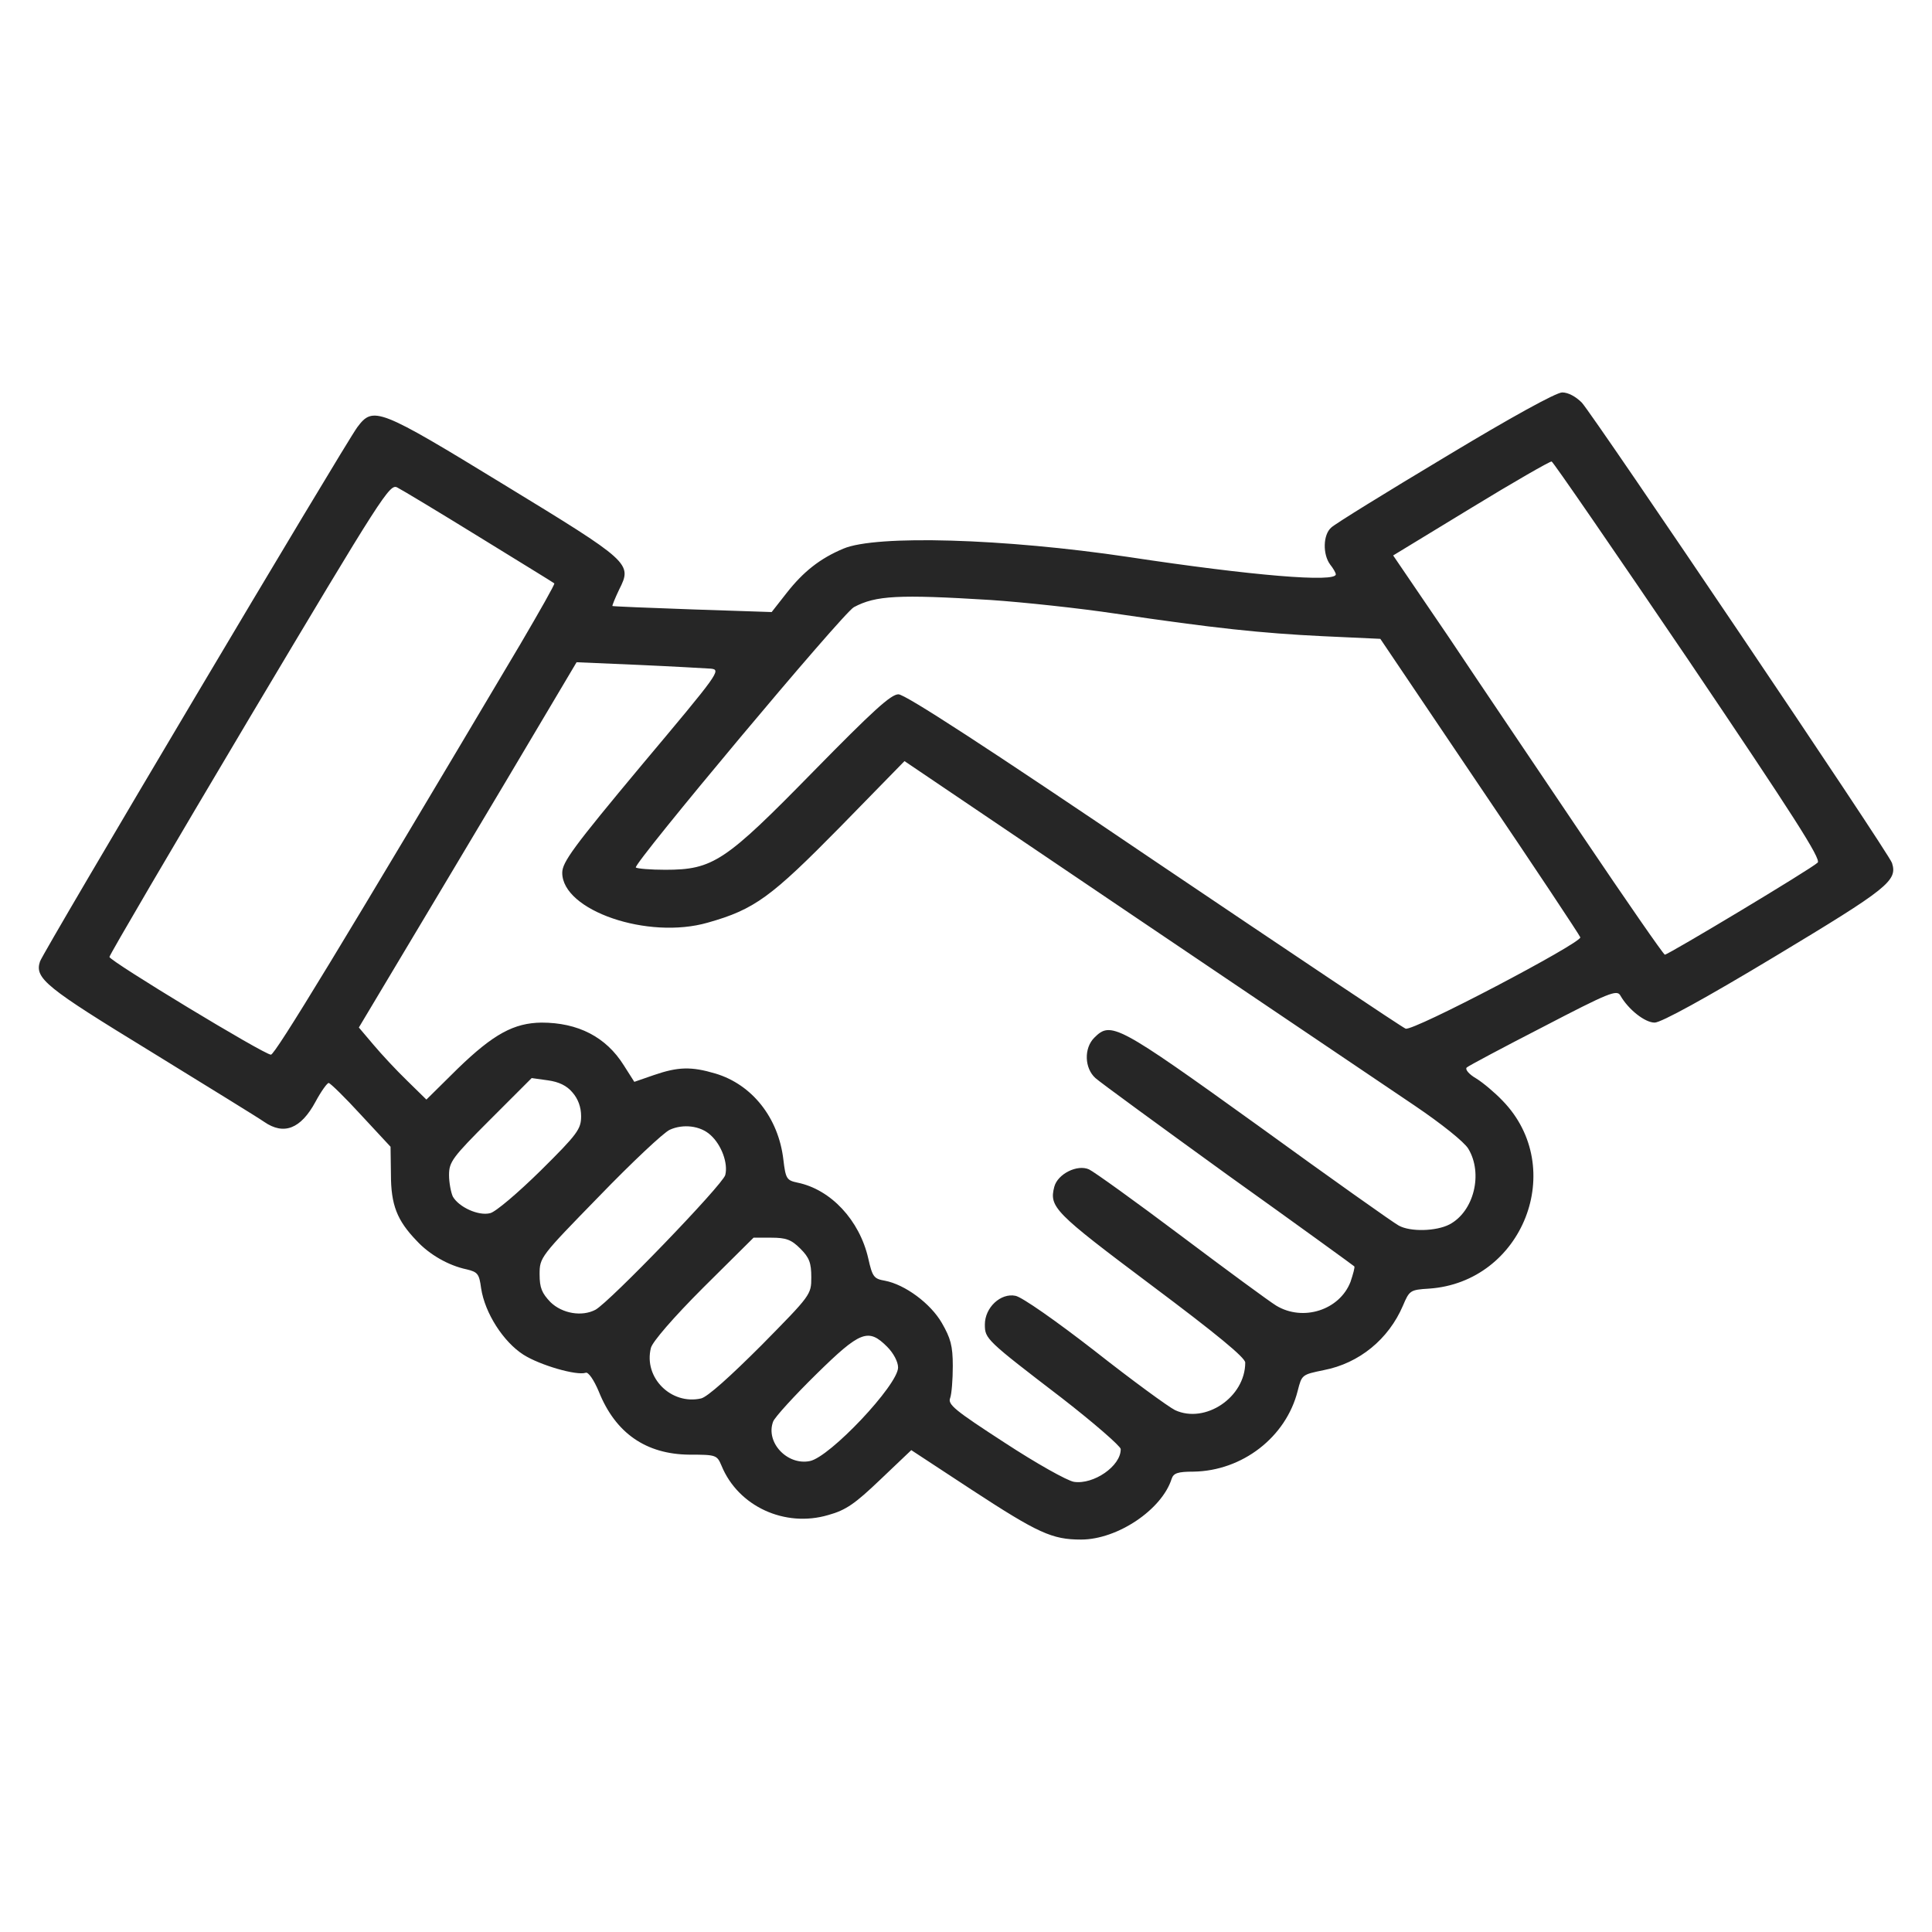
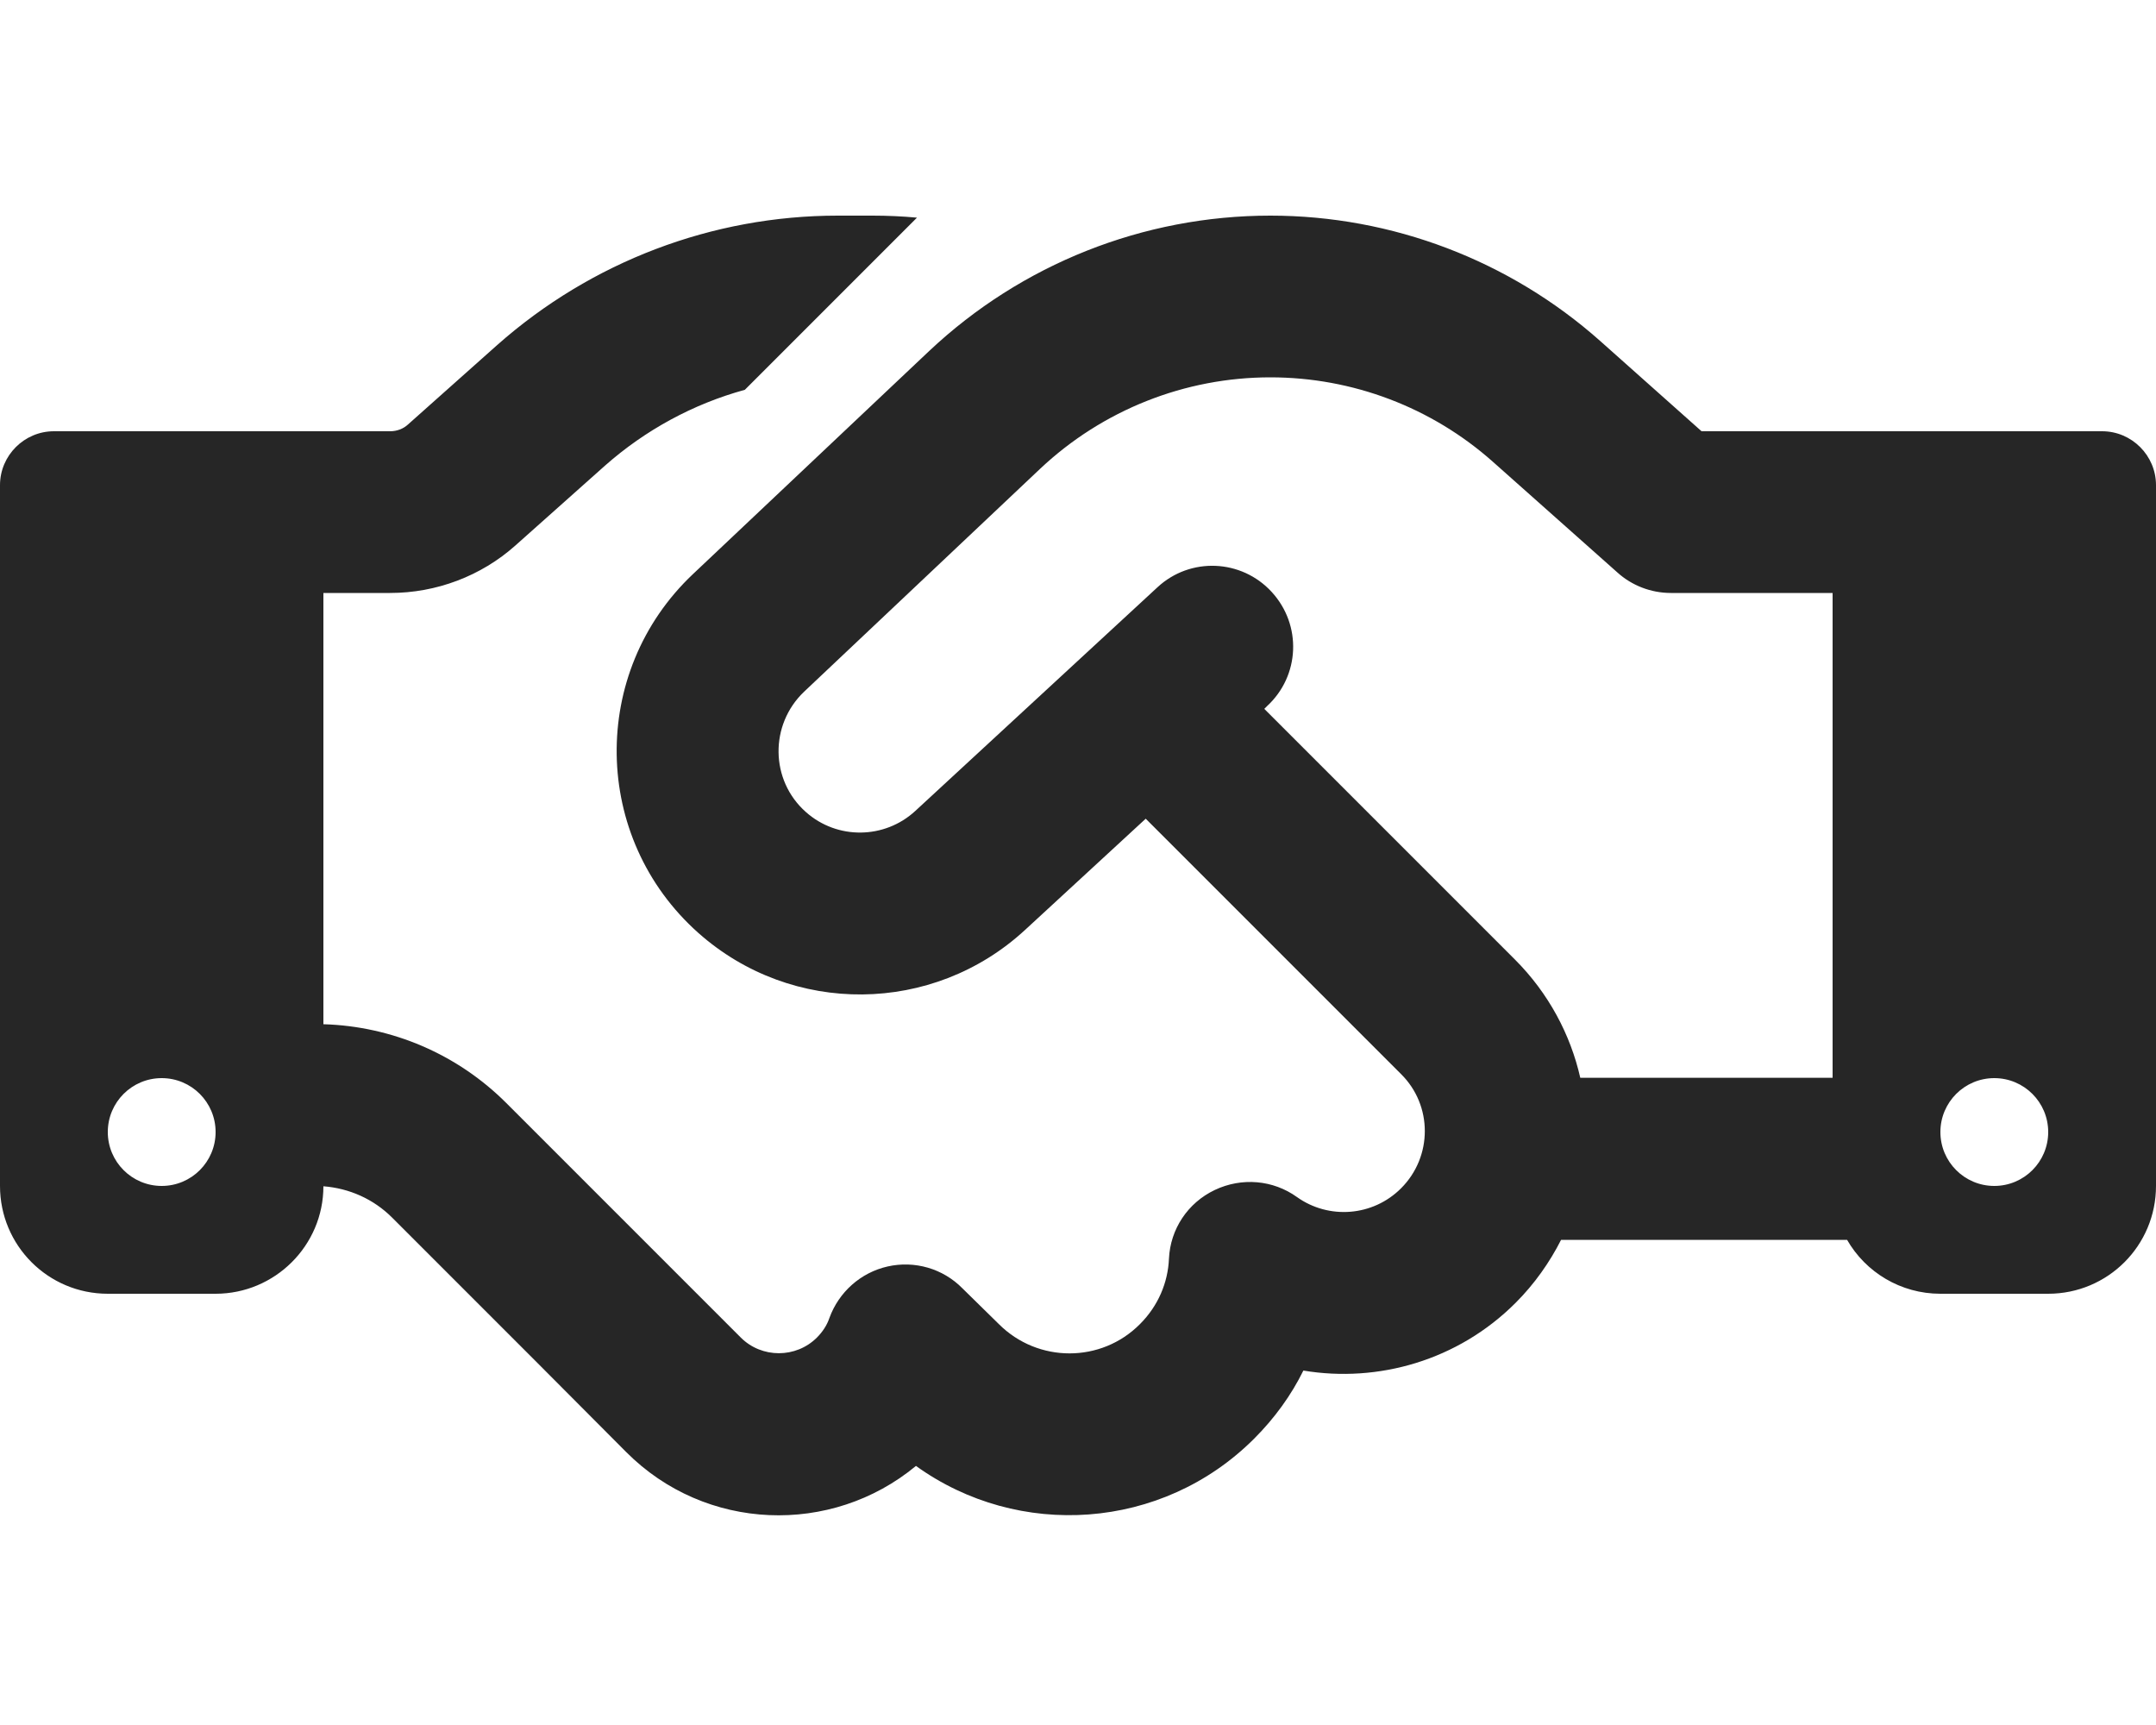
- <svg xmlns="http://www.w3.org/2000/svg" version="1.0" width="512pt" height="512pt" viewBox="0 0 512 512" preserveAspectRatio="xMidYMid meet">
-   <g transform="translate(0,512) scale(0.1,-0.1)" fill="#262626" stroke="none">
-     <path d="M3830 3909 c-157 -94 -293 -178 -302 -187 -22 -19 -23 -71 -3 -98 8 -10 15 -22 15 -26 1 -22 -220 -4 -550 46 -329 49 -668 59 -755 22 -62 -26 -106 -61 -150 -117 l-40 -51 -210 7 c-115 4 -211 8 -212 9 -1 1 7 21 18 44 35 69 30 73 -306 278 -332 203 -346 208 -388 152 -34 -46 -833 -1391 -841 -1416 -15 -45 16 -69 294 -239 151 -93 286 -176 300 -186 52 -36 97 -19 136 53 15 28 31 50 35 50 4 0 43 -38 86 -85 l78 -84 1 -73 c0 -81 16 -122 68 -176 34 -37 85 -66 133 -76 29 -7 33 -12 38 -50 10 -66 59 -142 112 -176 44 -28 141 -56 165 -48 7 3 22 -19 35 -50 44 -110 125 -166 240 -167 71 0 73 -1 85 -29 44 -108 168 -165 283 -131 47 13 71 30 138 94 l82 78 160 -105 c176 -115 213 -132 290 -132 96 0 214 79 240 161 5 15 16 19 58 19 129 2 245 91 276 214 11 43 11 43 69 55 94 18 172 82 210 171 17 40 19 42 69 45 249 17 368 320 195 498 -20 21 -52 48 -70 59 -19 11 -30 24 -25 29 4 4 96 53 203 108 173 90 195 99 204 83 21 -37 65 -72 91 -72 17 0 134 64 320 176 299 180 324 200 309 247 -8 26 -788 1182 -822 1220 -16 16 -36 27 -52 27 -16 0 -136 -66 -310 -171z m645 -539 c276 -409 352 -527 342 -536 -16 -16 -396 -244 -405 -244 -4 1 -101 141 -217 313 -115 171 -276 409 -356 529 l-147 216 207 126 c113 69 209 124 213 123 4 -1 167 -238 363 -527z m-3205 327 c107 -66 197 -121 199 -123 2 -2 -39 -74 -90 -161 -473 -797 -650 -1088 -661 -1088 -18 0 -427 248 -428 259 0 5 167 290 371 633 354 594 372 622 392 611 12 -6 110 -65 217 -131z m1355 -167 c88 -6 237 -22 330 -36 264 -39 387 -52 551 -60 l152 -7 263 -390 c145 -214 265 -395 267 -401 3 -15 -444 -250 -463 -242 -7 2 -307 203 -666 445 -443 300 -660 441 -678 441 -20 0 -67 -43 -226 -205 -233 -238 -265 -260 -392 -260 -39 0 -74 3 -78 6 -8 9 550 676 578 690 58 31 118 34 362 19z m-741 -182 c28 -3 21 -12 -183 -255 -182 -218 -211 -258 -211 -286 0 -100 227 -178 386 -132 124 35 168 68 350 253 l171 175 614 -415 c338 -228 670 -452 738 -498 71 -48 131 -96 142 -114 40 -66 15 -167 -50 -201 -35 -18 -103 -20 -134 -3 -12 6 -180 125 -373 265 -374 269 -390 277 -434 233 -28 -28 -26 -81 3 -107 12 -11 171 -127 352 -258 182 -130 332 -239 334 -241 2 -2 -3 -20 -10 -41 -29 -75 -126 -106 -197 -63 -18 11 -131 94 -252 185 -121 91 -231 170 -244 176 -31 14 -83 -12 -92 -46 -14 -54 0 -68 256 -260 175 -131 250 -193 250 -206 0 -92 -106 -163 -186 -126 -18 9 -114 79 -213 157 -103 80 -193 143 -210 146 -39 8 -81 -31 -81 -76 0 -38 3 -41 204 -195 85 -66 155 -127 156 -135 1 -45 -72 -95 -124 -87 -18 3 -100 49 -184 104 -131 85 -151 101 -144 118 4 11 7 49 7 85 0 54 -6 74 -29 114 -30 52 -98 102 -151 112 -29 5 -33 10 -44 59 -23 101 -99 183 -188 201 -28 6 -31 10 -37 61 -13 111 -83 199 -180 228 -64 19 -99 18 -163 -4 l-52 -18 -28 44 c-47 75 -121 113 -218 113 -73 -1 -127 -30 -222 -122 l-83 -82 -51 50 c-28 27 -68 70 -89 95 l-39 46 98 164 c54 90 184 308 289 484 l190 320 163 -7 c90 -4 177 -9 193 -10z m-367 -1123 c15 -17 23 -39 23 -63 0 -34 -9 -47 -107 -144 -61 -60 -120 -110 -134 -113 -31 -8 -83 16 -99 44 -5 11 -10 37 -10 57 0 35 9 47 109 147 l110 110 43 -6 c29 -4 50 -14 65 -32z m366 -113 c29 -26 47 -75 39 -106 -7 -26 -307 -337 -344 -357 -36 -19 -88 -10 -119 20 -23 24 -29 38 -29 74 0 45 2 47 158 207 86 89 171 169 187 176 35 16 81 11 108 -14z m238 -301 c24 -24 29 -38 29 -76 0 -46 -1 -47 -132 -180 -83 -83 -143 -137 -160 -141 -79 -18 -153 55 -133 134 4 16 59 80 139 160 l133 132 47 0 c39 0 53 -5 77 -29z m230 -260 c17 -17 29 -40 29 -55 0 -46 -181 -238 -234 -248 -60 -12 -118 50 -97 105 5 12 56 68 114 125 117 115 138 123 188 73z" />
-   </g>
+ <svg xmlns="http://www.w3.org/2000/svg" viewBox="0 0 640 512">
+   <path fill="#262626" d="M272.2 64.6l-51.1 51.1c-15.3 4.2-29.5 11.9-41.5 22.5L153 161.9C142.8 171 129.5 176 115.8 176H96V304c20.4 .6 39.8 8.9 54.3 23.4l35.6 35.6 7 7 0 0L219.9 397c6.2 6.2 16.4 6.2 22.6 0c1.7-1.7 3-3.7 3.7-5.8c2.8-7.7 9.3-13.5 17.3-15.3s16.4 .6 22.2 6.5L296.5 393c11.6 11.6 30.4 11.6 41.9 0c5.4-5.4 8.3-12.3 8.6-19.4c.4-8.8 5.6-16.6 13.6-20.4s17.3-3 24.4 2.1c9.4 6.7 22.5 5.8 30.9-2.6c9.4-9.4 9.4-24.6 0-33.9L340.1 243l-35.8 33c-27.3 25.2-69.2 25.6-97 .9c-31.7-28.2-32.4-77.4-1.6-106.5l70.1-66.2C303.2 78.4 339.4 64 377.1 64c36.1 0 71 13.3 97.9 37.2L505.1 128H544h40 40c8.8 0 16 7.2 16 16V352c0 17.7-14.3 32-32 32H576c-11.8 0-22.2-6.4-27.7-16H463.4c-3.4 6.7-7.9 13.1-13.5 18.7c-17.1 17.1-40.8 23.8-63 20.1c-3.6 7.3-8.5 14.1-14.6 20.2c-27.3 27.3-70 30-100.4 8.1c-25.1 20.8-62.5 19.5-86-4.1L159 404l-7-7-35.6-35.6c-5.5-5.5-12.7-8.7-20.4-9.3C96 369.7 81.6 384 64 384H32c-17.7 0-32-14.3-32-32V144c0-8.8 7.2-16 16-16H56 96h19.8c2 0 3.9-.7 5.3-2l26.5-23.6C175.5 77.7 211.4 64 248.7 64H259c4.4 0 8.9 .2 13.2 .6zM544 320V176H496c-5.9 0-11.6-2.2-15.9-6.1l-36.9-32.8c-18.2-16.2-41.7-25.1-66.1-25.1c-25.4 0-49.8 9.7-68.3 27.1l-70.1 66.2c-10.3 9.8-10.1 26.3 .5 35.7c9.3 8.3 23.4 8.1 32.5-.3l71.9-66.4c9.7-9 24.9-8.4 33.9 1.4s8.4 24.9-1.4 33.9l-.8 .8 74.4 74.4c10 10 16.5 22.3 19.4 35.1H544zM64 336a16 16 0 1 0 -32 0 16 16 0 1 0 32 0zm528 16a16 16 0 1 0 0-32 16 16 0 1 0 0 32z" />
</svg>
